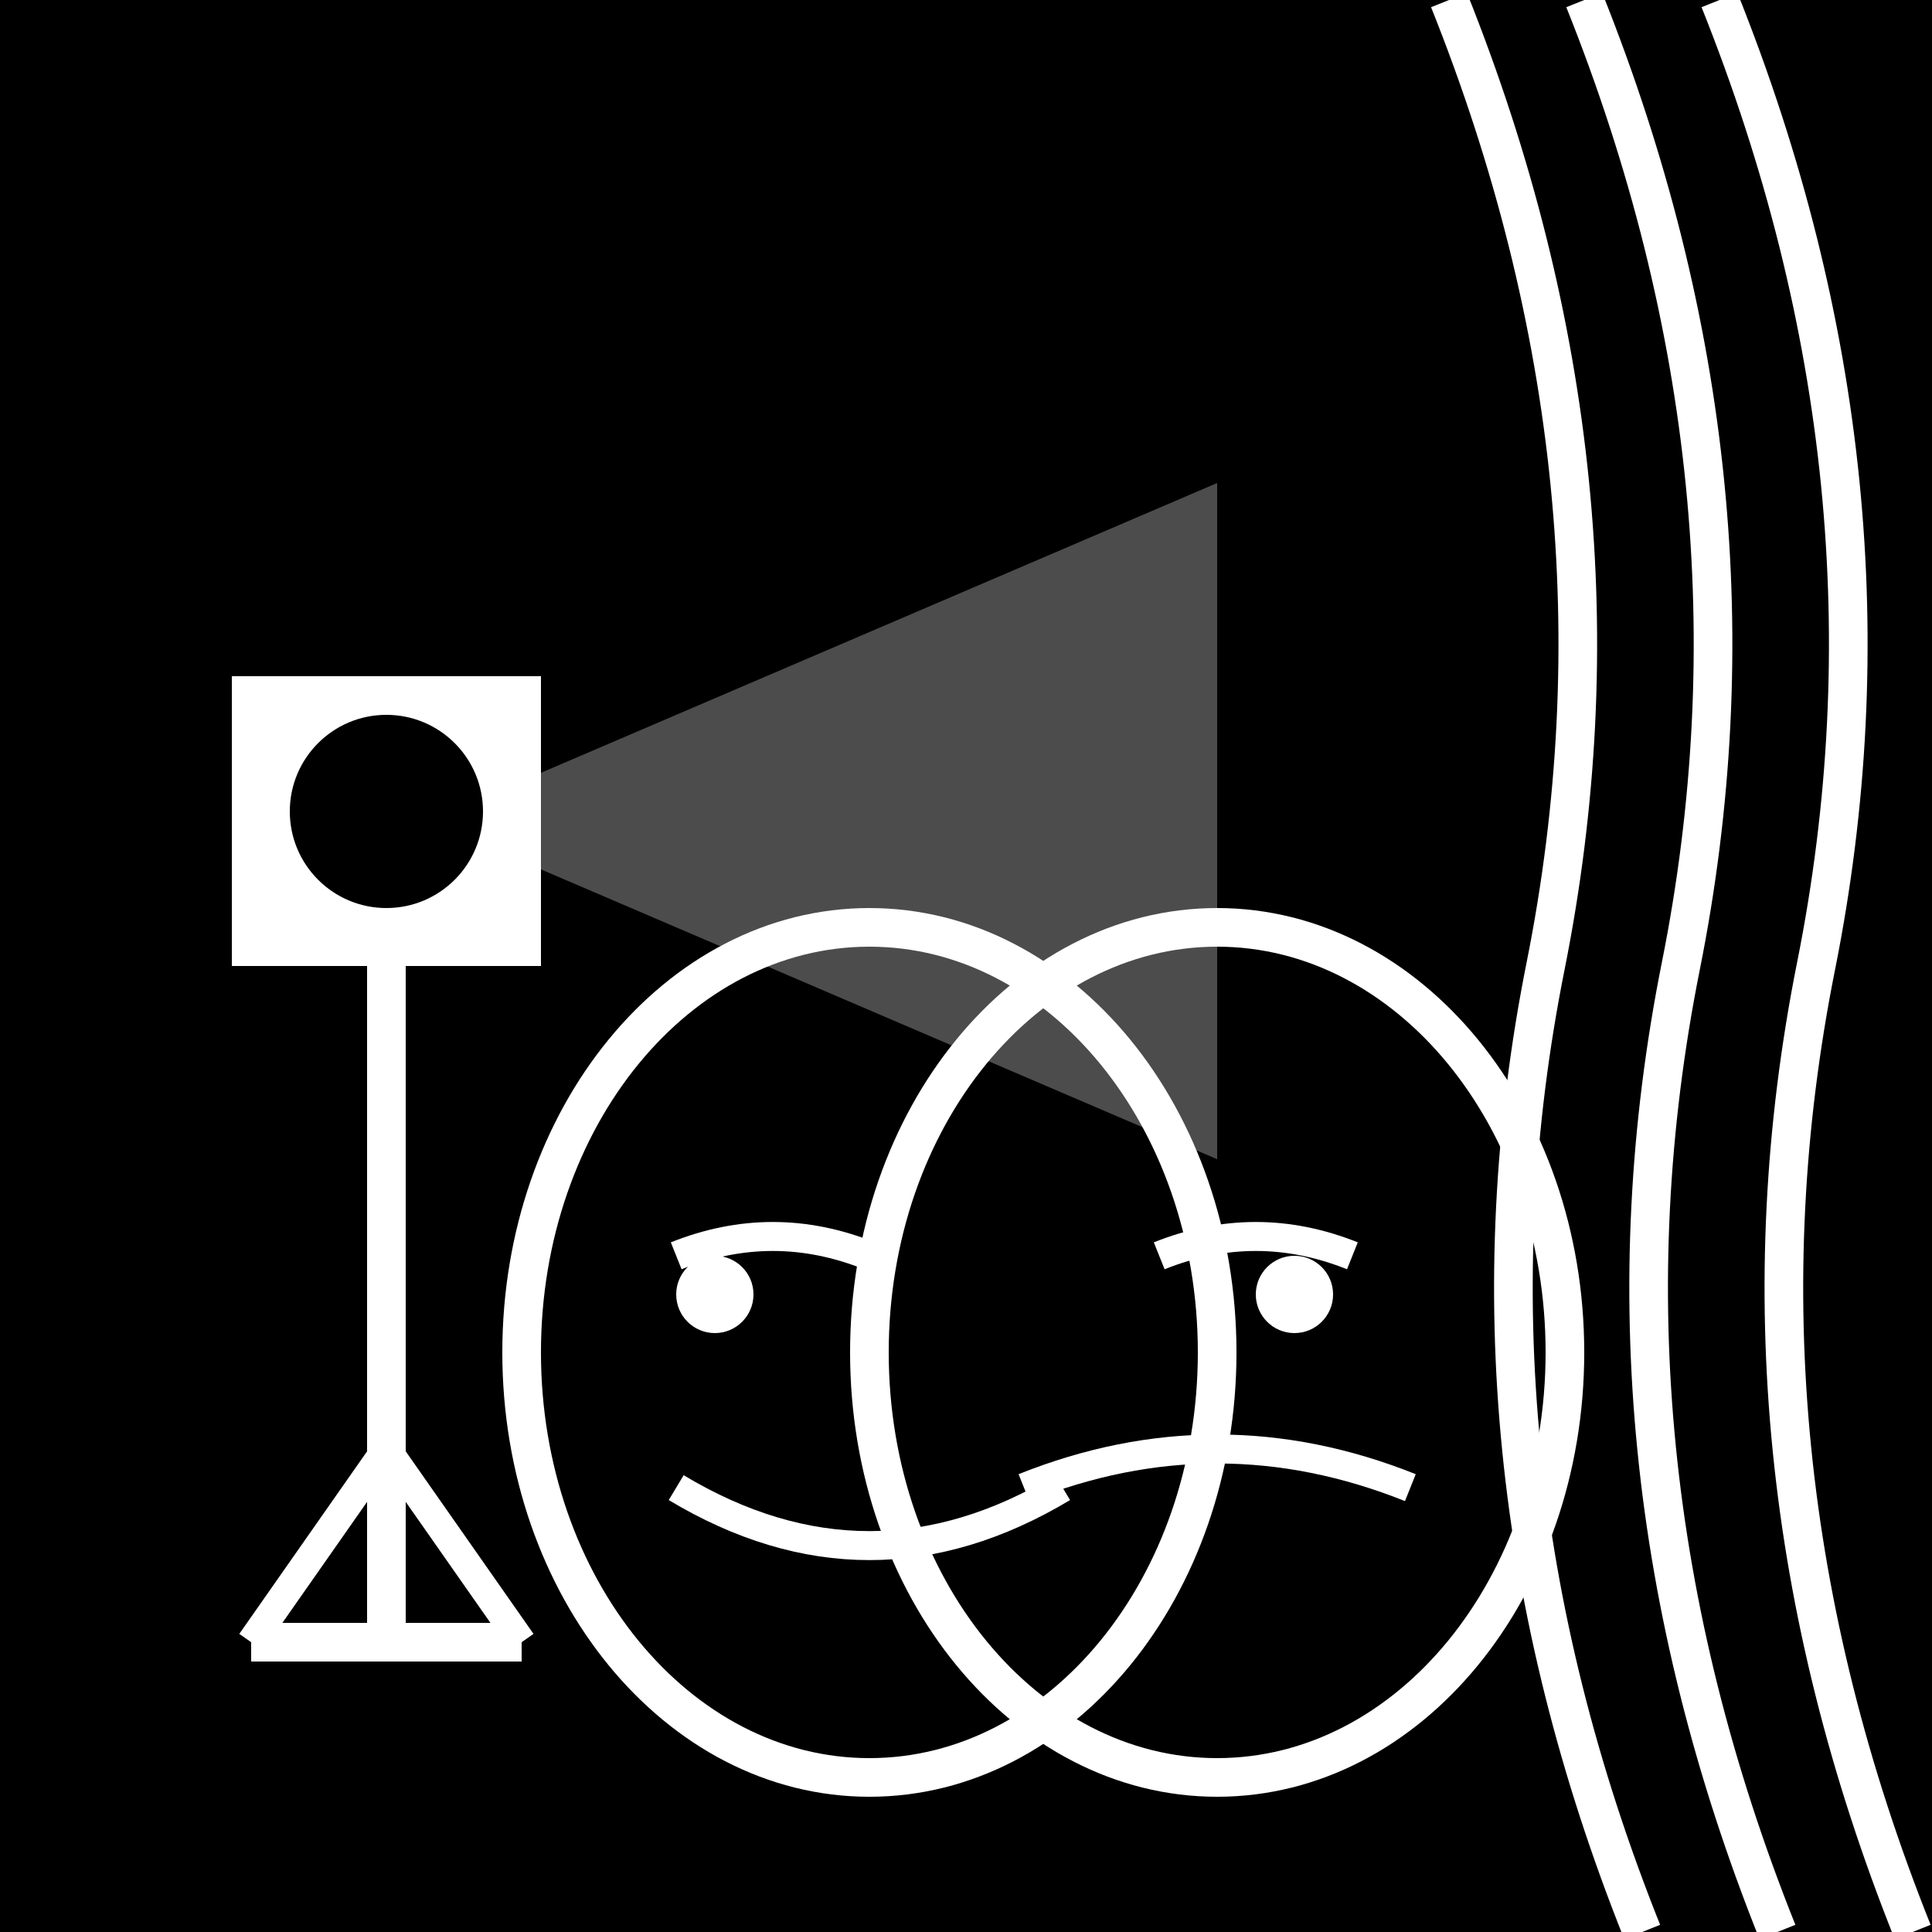
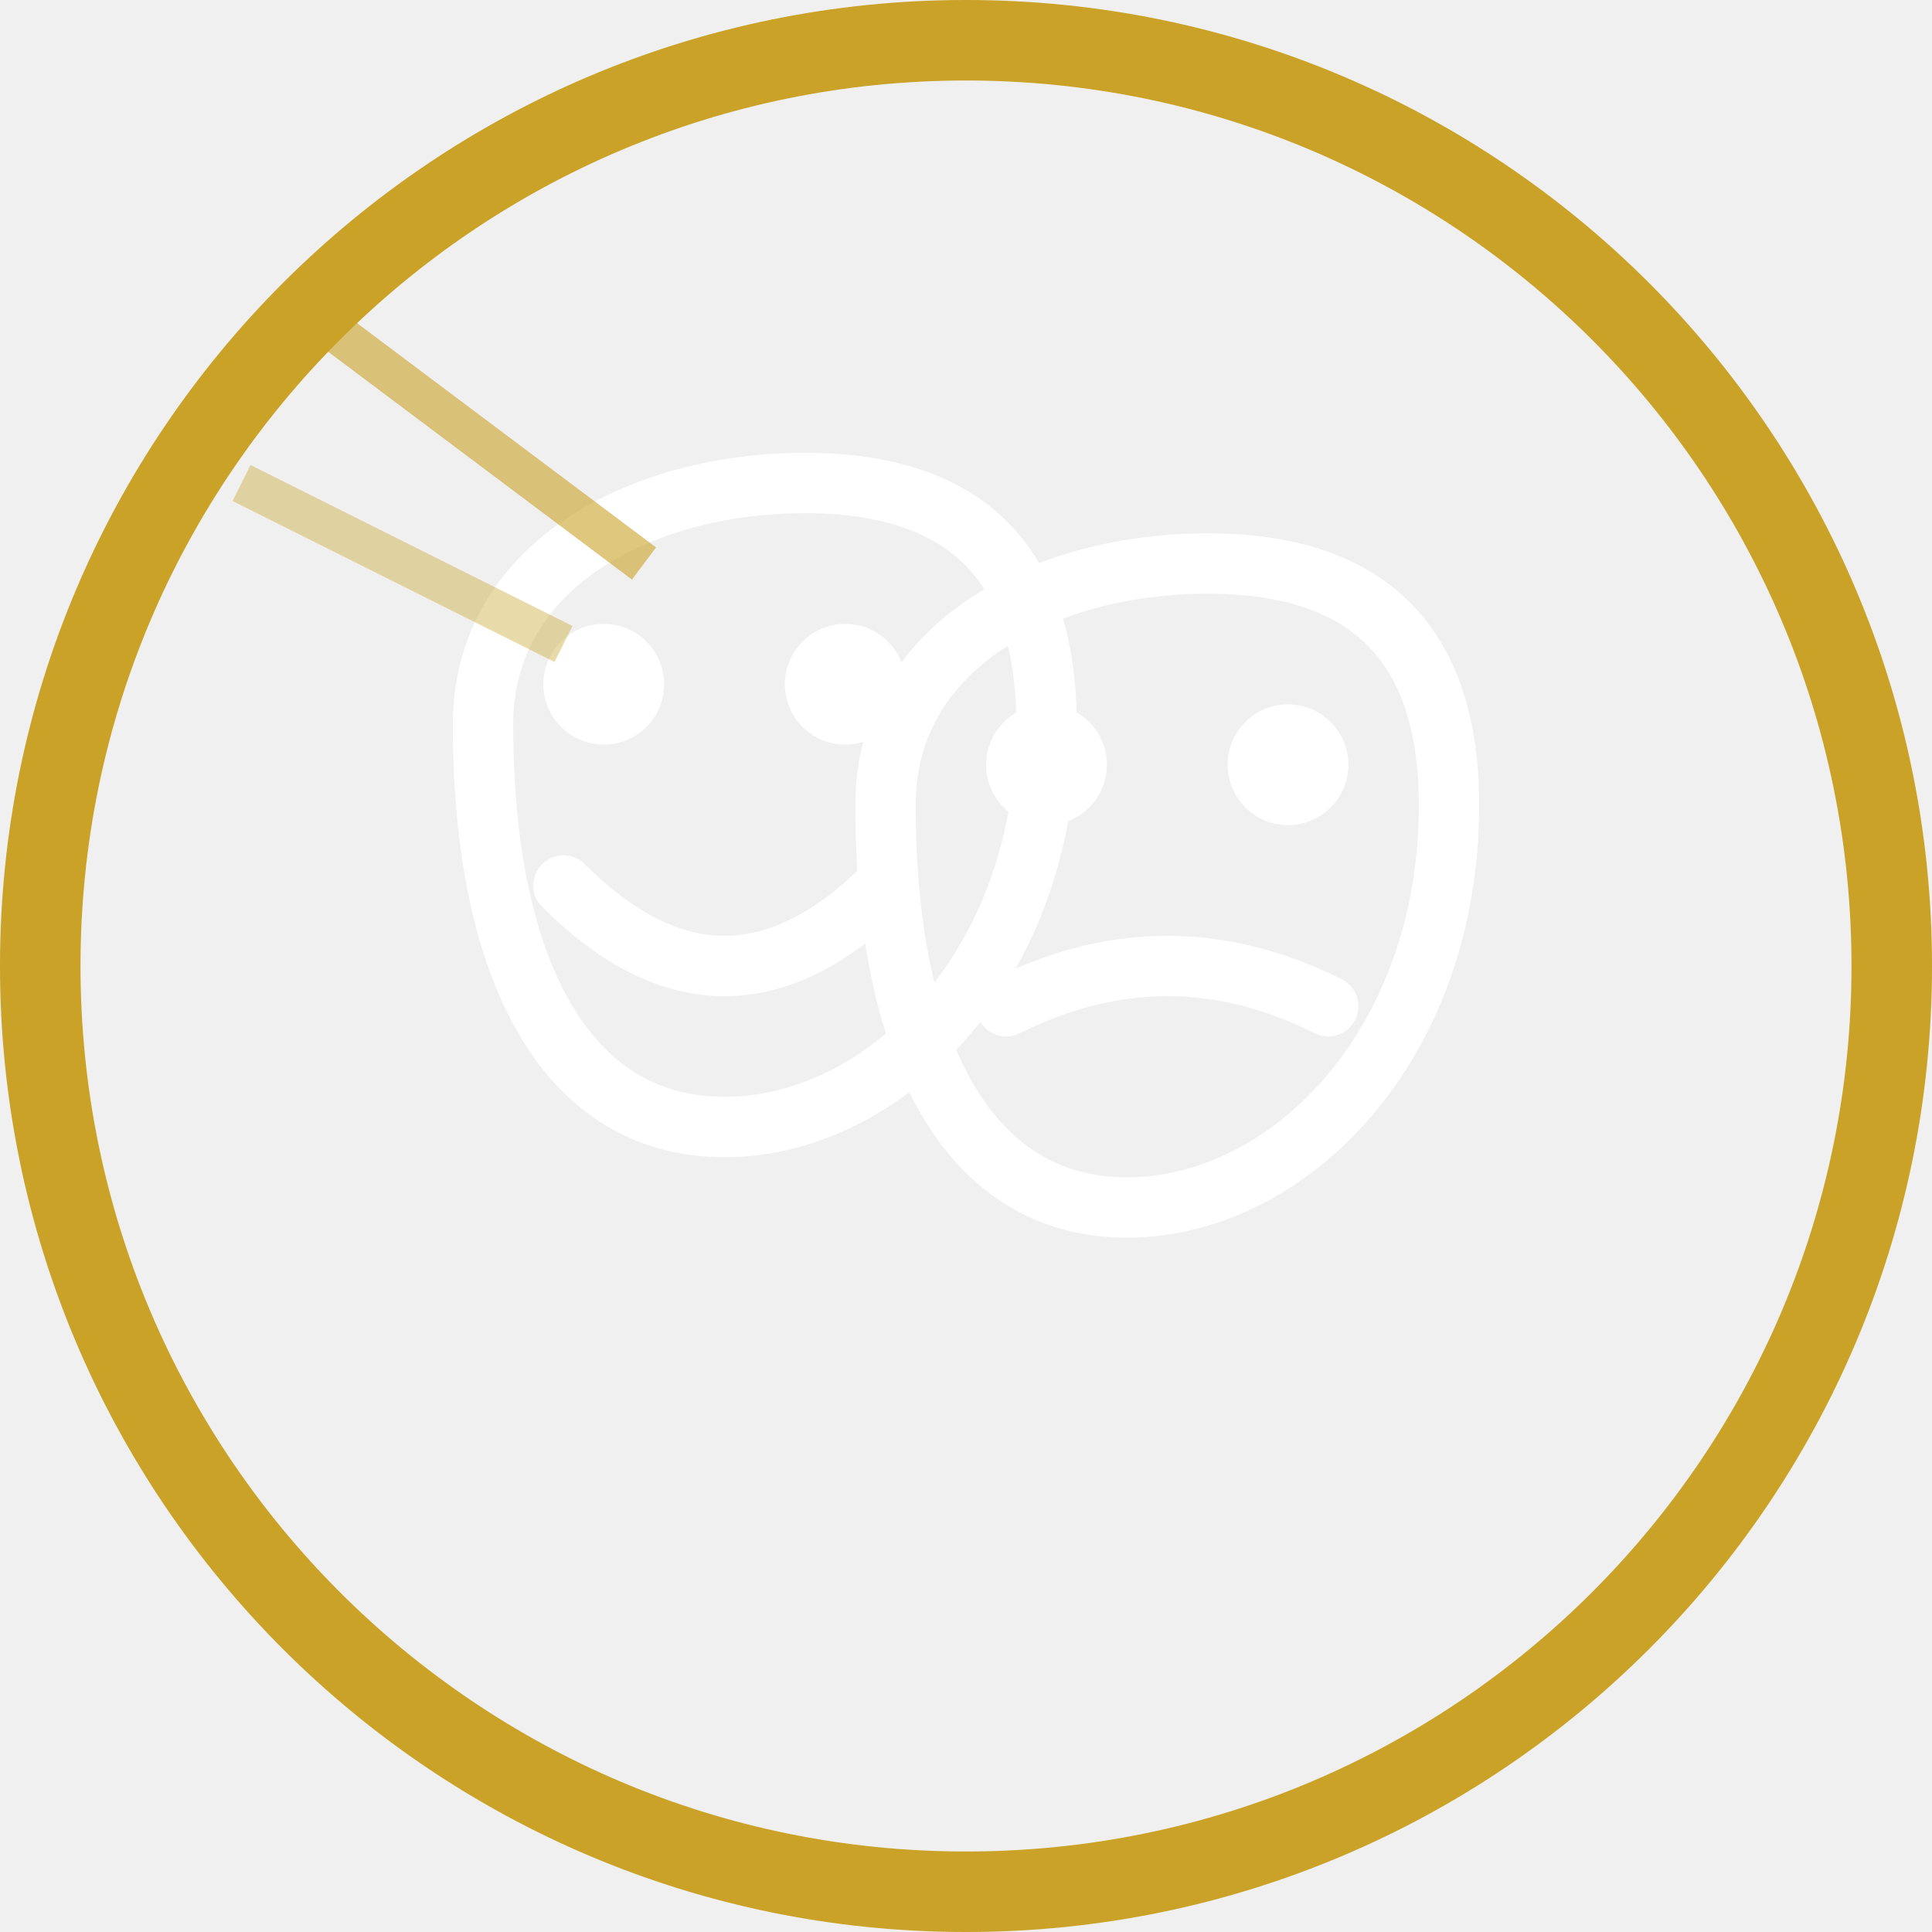
- <svg xmlns="http://www.w3.org/2000/svg" viewBox="0 0 100 100" fill="none">
-   <rect width="100" height="100" fill="#000" />
-   <path d="M75 0 Q85 25 80 50 Q75 75 85 100" stroke="#fff" stroke-width="2" fill="none" />
-   <path d="M82 0 Q92 25 87 50 Q82 75 92 100" stroke="#fff" stroke-width="2" fill="none" />
-   <path d="M89 0 Q99 25 94 50 Q89 75 99 100" stroke="#fff" stroke-width="2" fill="none" />
-   <g transform="translate(8, 15)">
-     <line x1="12" y1="35" x2="12" y2="70" stroke="#fff" stroke-width="2" />
-     <line x1="5" y1="70" x2="19" y2="70" stroke="#fff" stroke-width="2" />
-     <line x1="5" y1="70" x2="12" y2="60" stroke="#fff" stroke-width="1.5" />
-     <line x1="19" y1="70" x2="12" y2="60" stroke="#fff" stroke-width="1.5" />
-     <rect x="4" y="20" width="16" height="15" fill="#fff" />
-     <circle cx="12" cy="27" r="5" fill="#000" />
-     <path d="M20 25 L55 10 L55 45 L20 30 Z" fill="#fff" opacity="0.3" />
-   </g>
-   <g transform="translate(25, 45)">
-     <ellipse cx="20" cy="25" rx="18" ry="22" fill="none" stroke="#fff" stroke-width="2" />
-     <path d="M10 20 Q15 18 20 20" stroke="#fff" stroke-width="1.5" fill="none" />
-     <circle cx="12" cy="22" r="2" fill="#fff" />
-     <path d="M10 32 Q20 38 30 32" stroke="#fff" stroke-width="1.5" fill="none" />
-     <ellipse cx="38" cy="25" rx="18" ry="22" fill="none" stroke="#fff" stroke-width="2" />
-     <path d="M35 20 Q40 18 45 20" stroke="#fff" stroke-width="1.5" fill="none" />
-     <circle cx="42" cy="22" r="2" fill="#fff" />
-     <path d="M28 32 Q38 28 48 32" stroke="#fff" stroke-width="1.5" fill="none" />
-   </g>
+ <svg xmlns="http://www.w3.org/2000/svg" viewBox="0 0 48 48" fill="none">
+   <circle cx="24" cy="24" r="23" stroke="#c9a227" stroke-width="2" fill="none" />
+   <path d="M12 18 C12 14 16 12 20 12 C24 12 26 14 26 18 C26 24 22 28 18 28 C14 28 12 24 12 18Z" fill="none" stroke="#fff" stroke-width="1.5" />
+   <circle cx="15" cy="17" r="1.5" fill="#fff" />
+   <circle cx="21" cy="17" r="1.5" fill="#fff" />
+   <path d="M14 22 Q18 26 22 22" stroke="#fff" stroke-width="1.5" fill="none" stroke-linecap="round" />
+   <path d="M22 20 C22 16 26 14 30 14 C34 14 36 16 36 20 C36 26 32 30 28 30 C24 30 22 26 22 20Z" fill="none" stroke="#fff" stroke-width="1.5" />
+   <circle cx="26" cy="19" r="1.5" fill="#fff" />
+   <circle cx="32" cy="19" r="1.5" fill="#fff" />
+   <path d="M25 25 Q29 23 33 25" stroke="#fff" stroke-width="1.5" fill="none" stroke-linecap="round" />
+   <path d="M8 8 L16 14" stroke="#c9a227" stroke-width="1" opacity="0.6" />
+   <path d="M6 12 L14 16" stroke="#c9a227" stroke-width="1" opacity="0.4" />
</svg>
